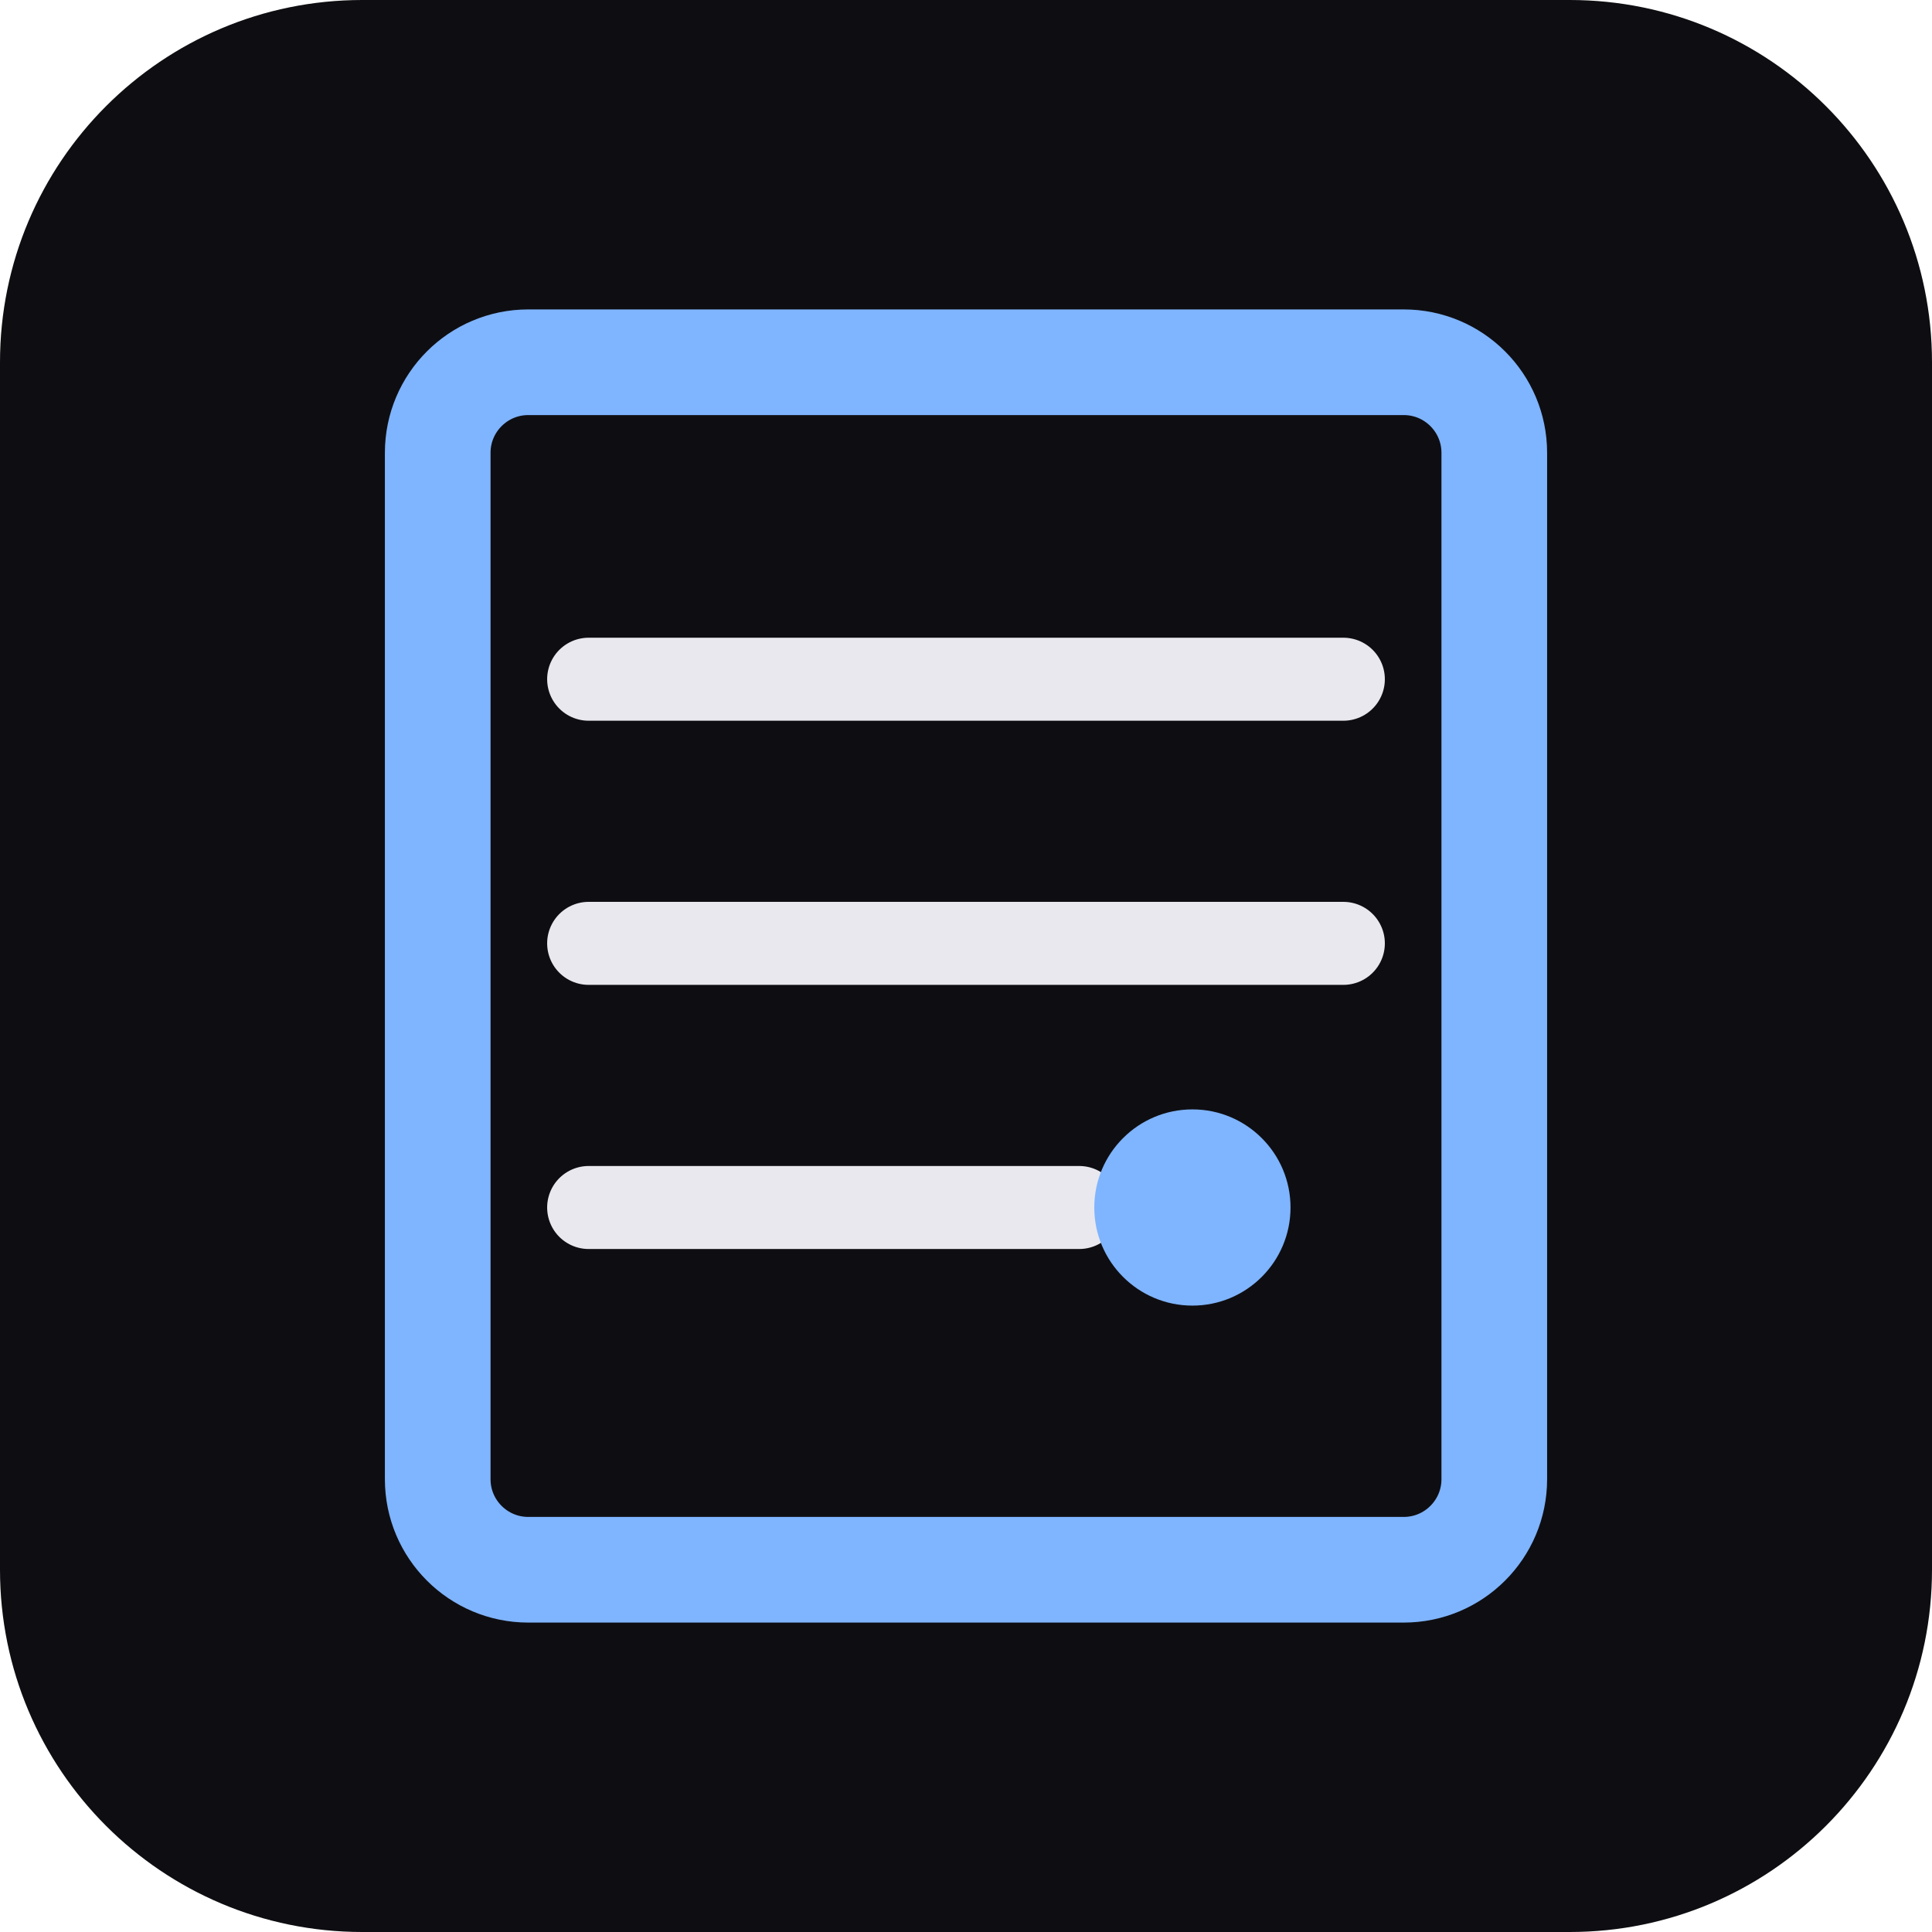
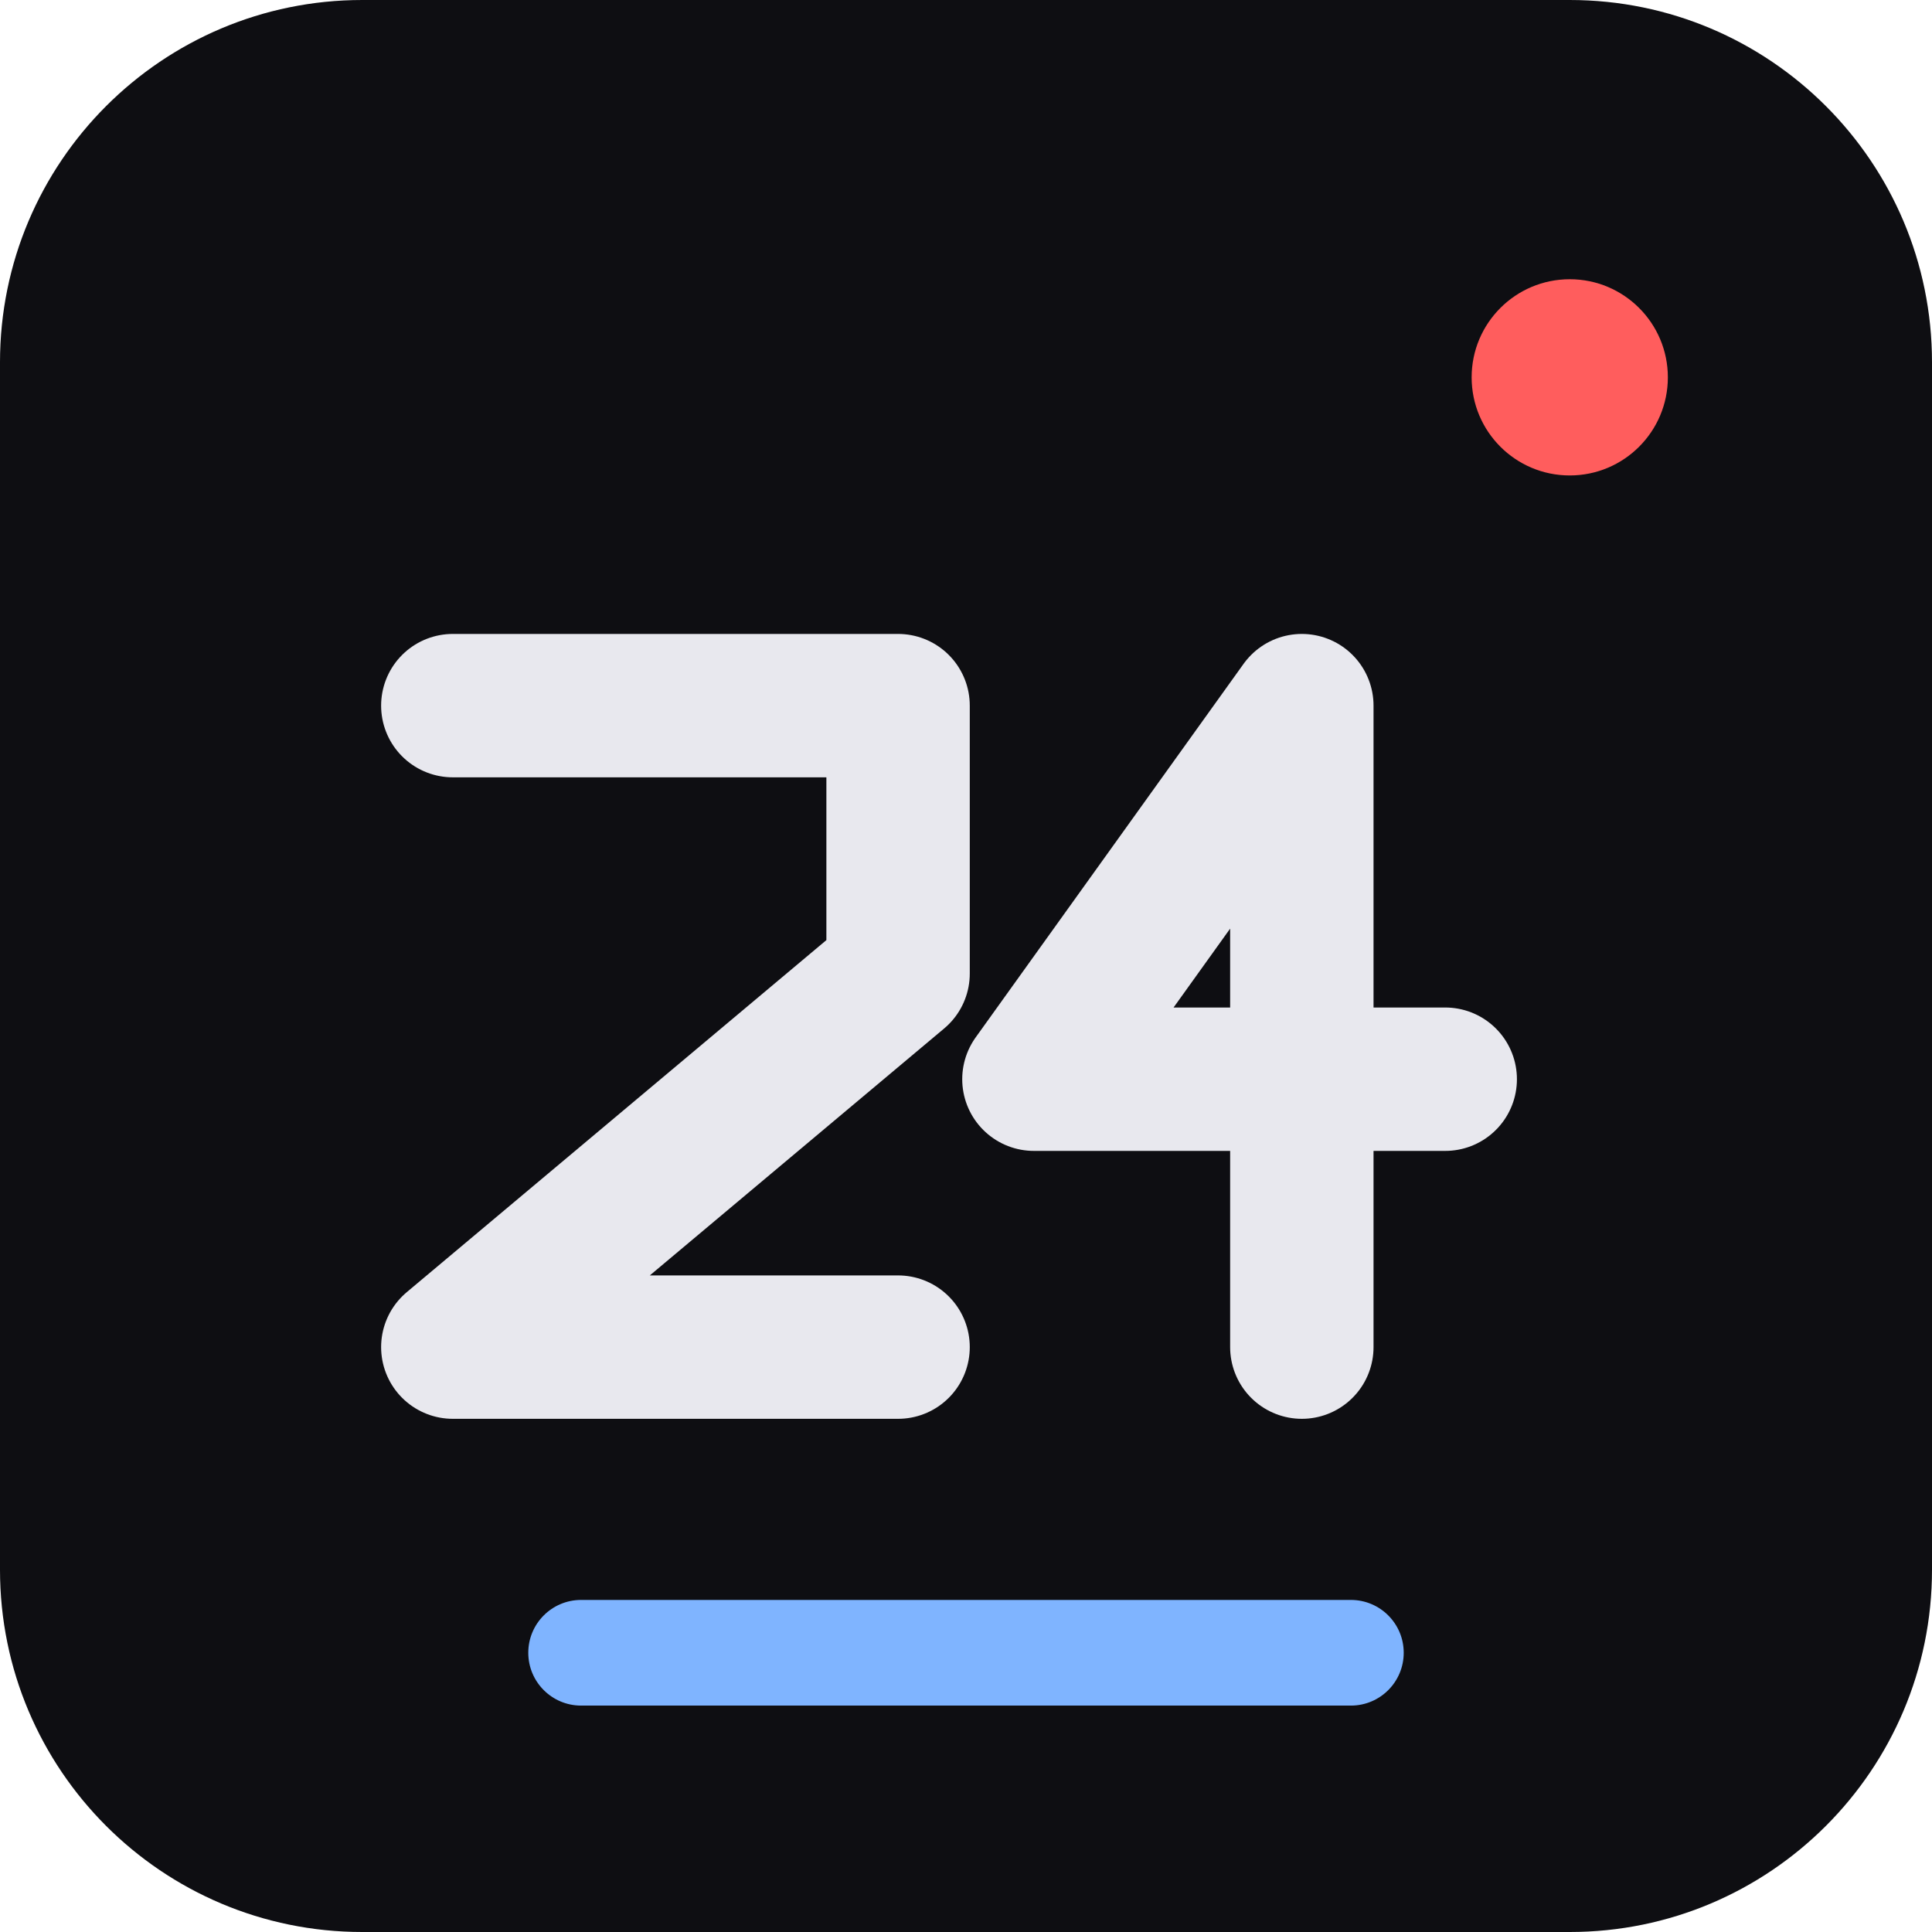
<svg xmlns="http://www.w3.org/2000/svg" viewBox="0 0 512 512">
  <rect width="512" height="512" rx="96" fill="#0e0e12" />
-   <rect x="116" y="96" width="280" height="320" rx="24" fill="none" stroke="#7fb4ff" stroke-width="28" />
-   <path d="M156 180h200M156 250h200M156 320h130" stroke="#e8e8ee" stroke-width="22" stroke-linecap="round" />
-   <circle cx="316" cy="320" r="26" fill="#7fb4ff" />
+   <path d="M120 187H238V258L120 357H238" fill="none" stroke="#e8e8ee" stroke-width="38" stroke-linecap="round" stroke-linejoin="round" />
+   <path d="M274 286L345 187V357M274 286H383" fill="none" stroke="#e8e8ee" stroke-width="38" stroke-linecap="round" stroke-linejoin="round" />
+   <rect x="140" y="424" width="232" height="28" rx="14" fill="#7fb4ff" />
+   <circle cx="416" cy="100" r="26" fill="#ff5d5d" />
</svg>
